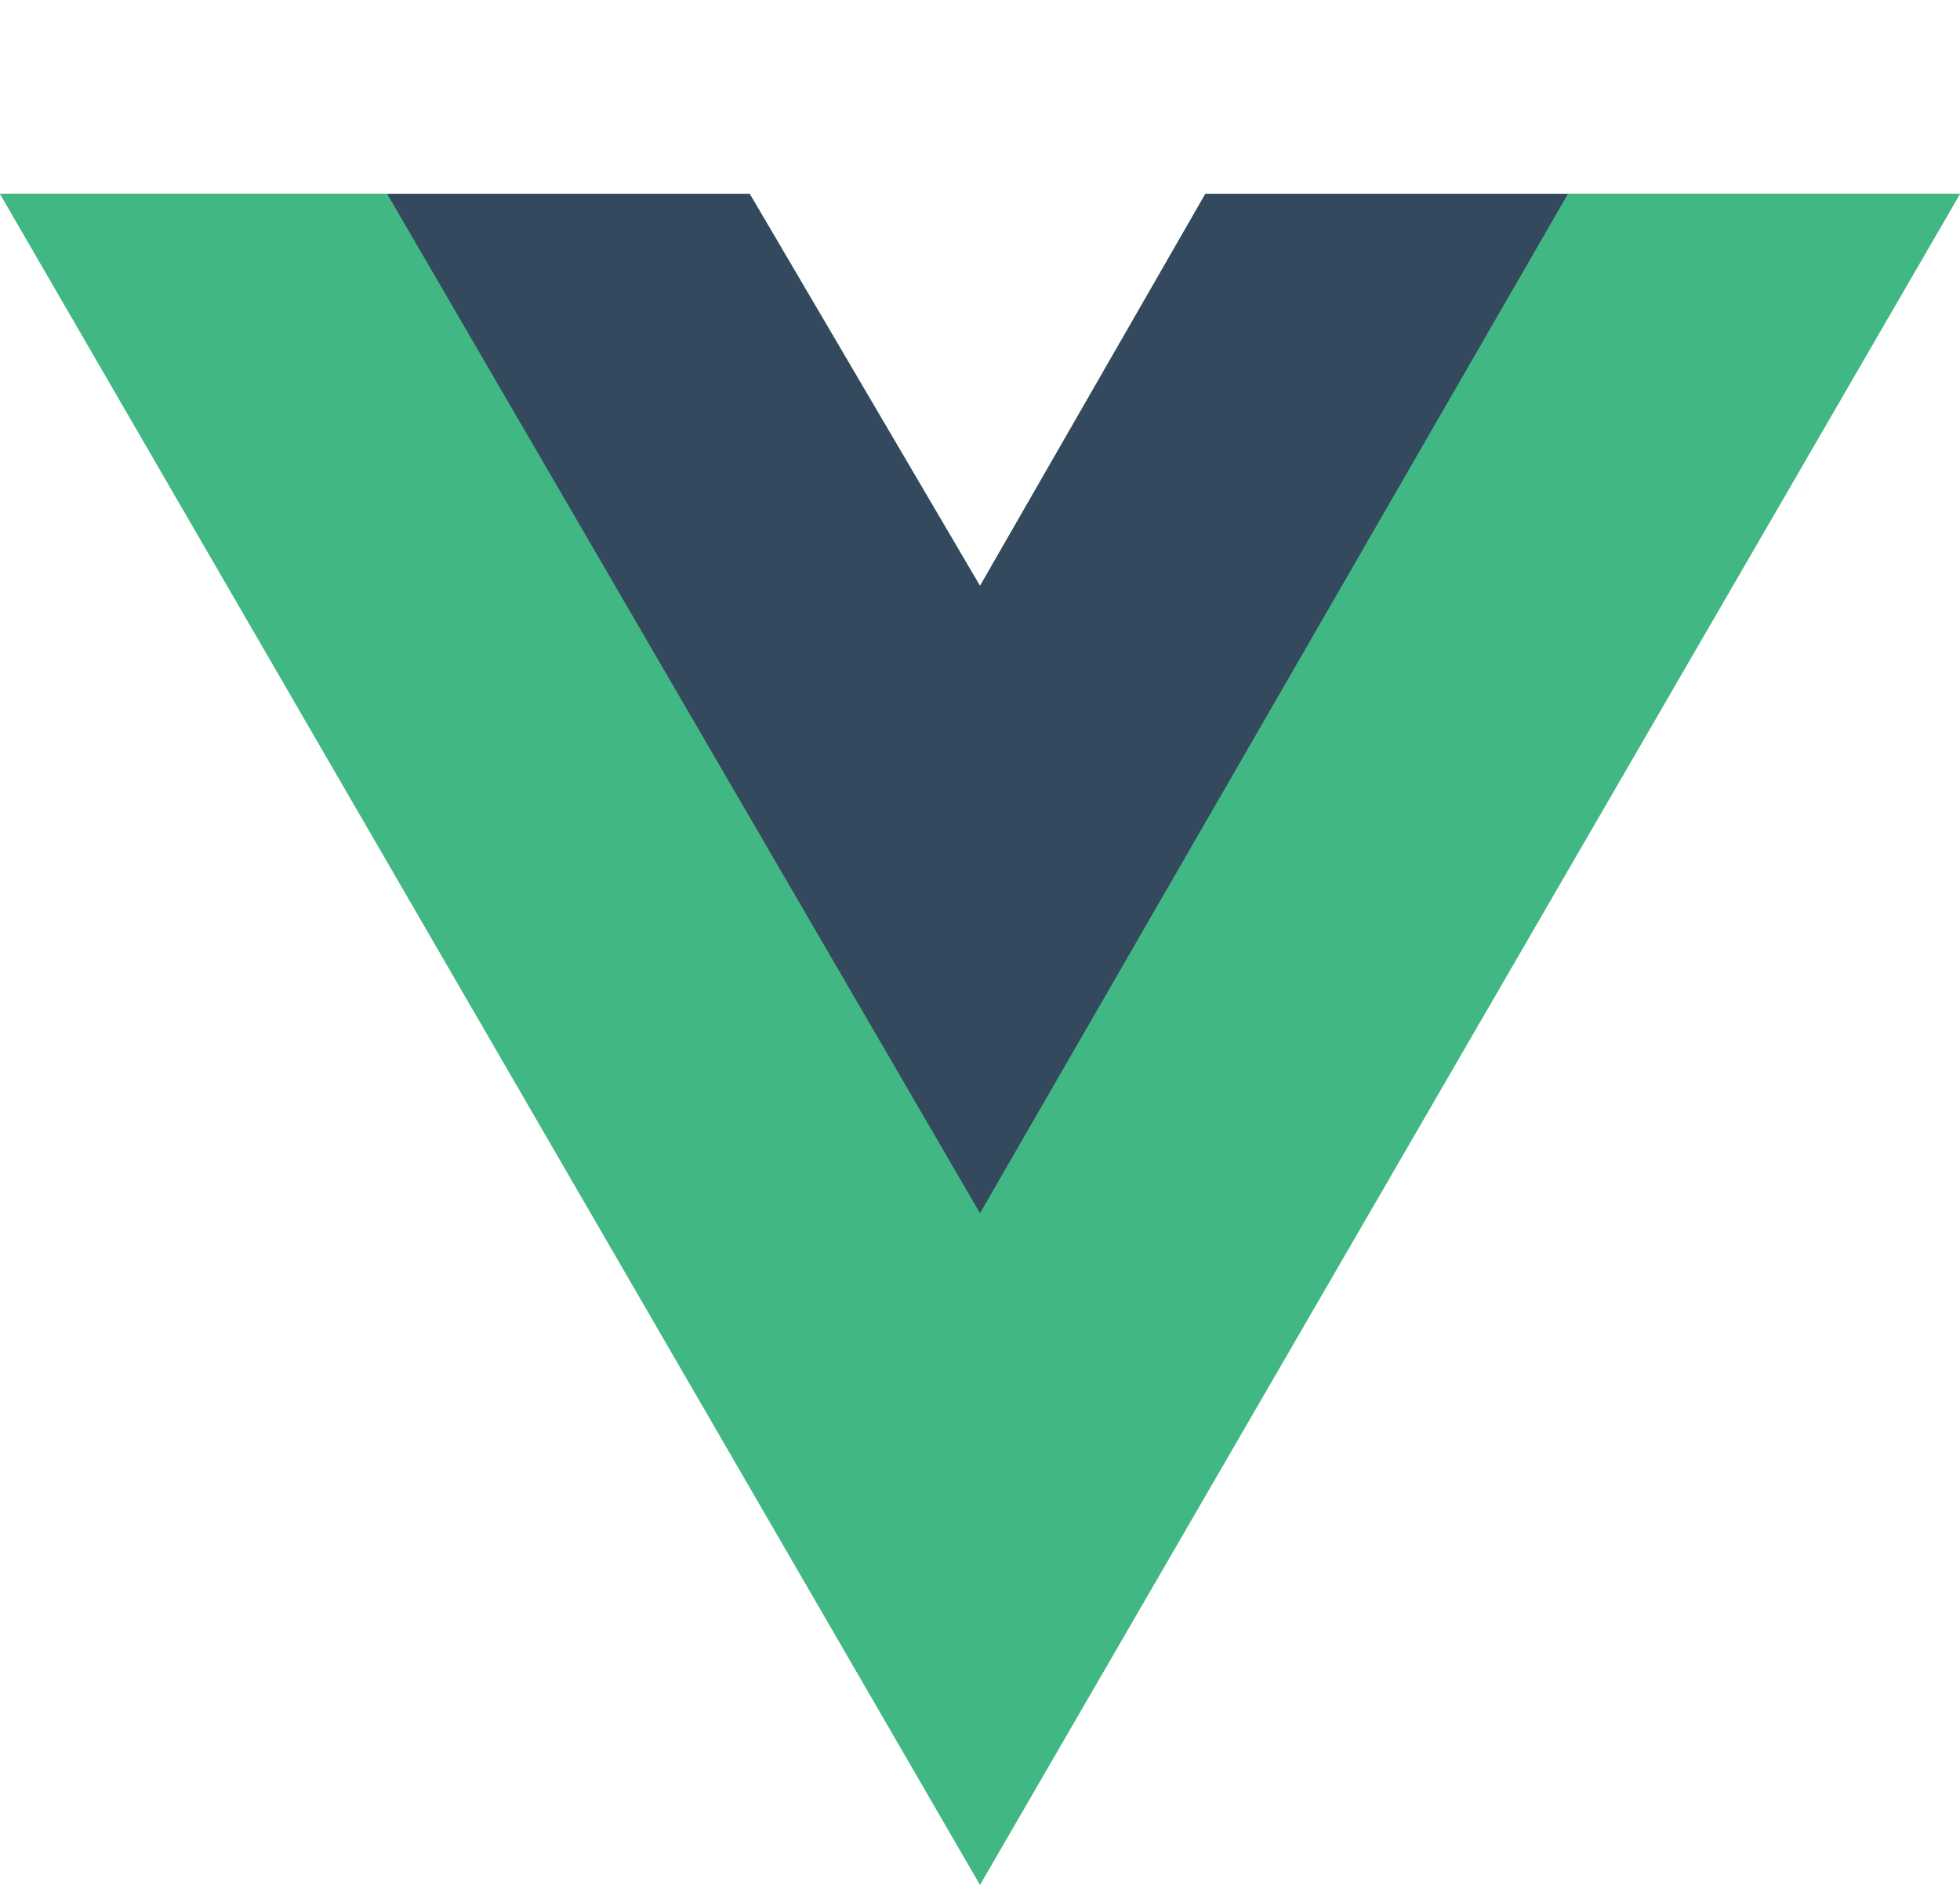
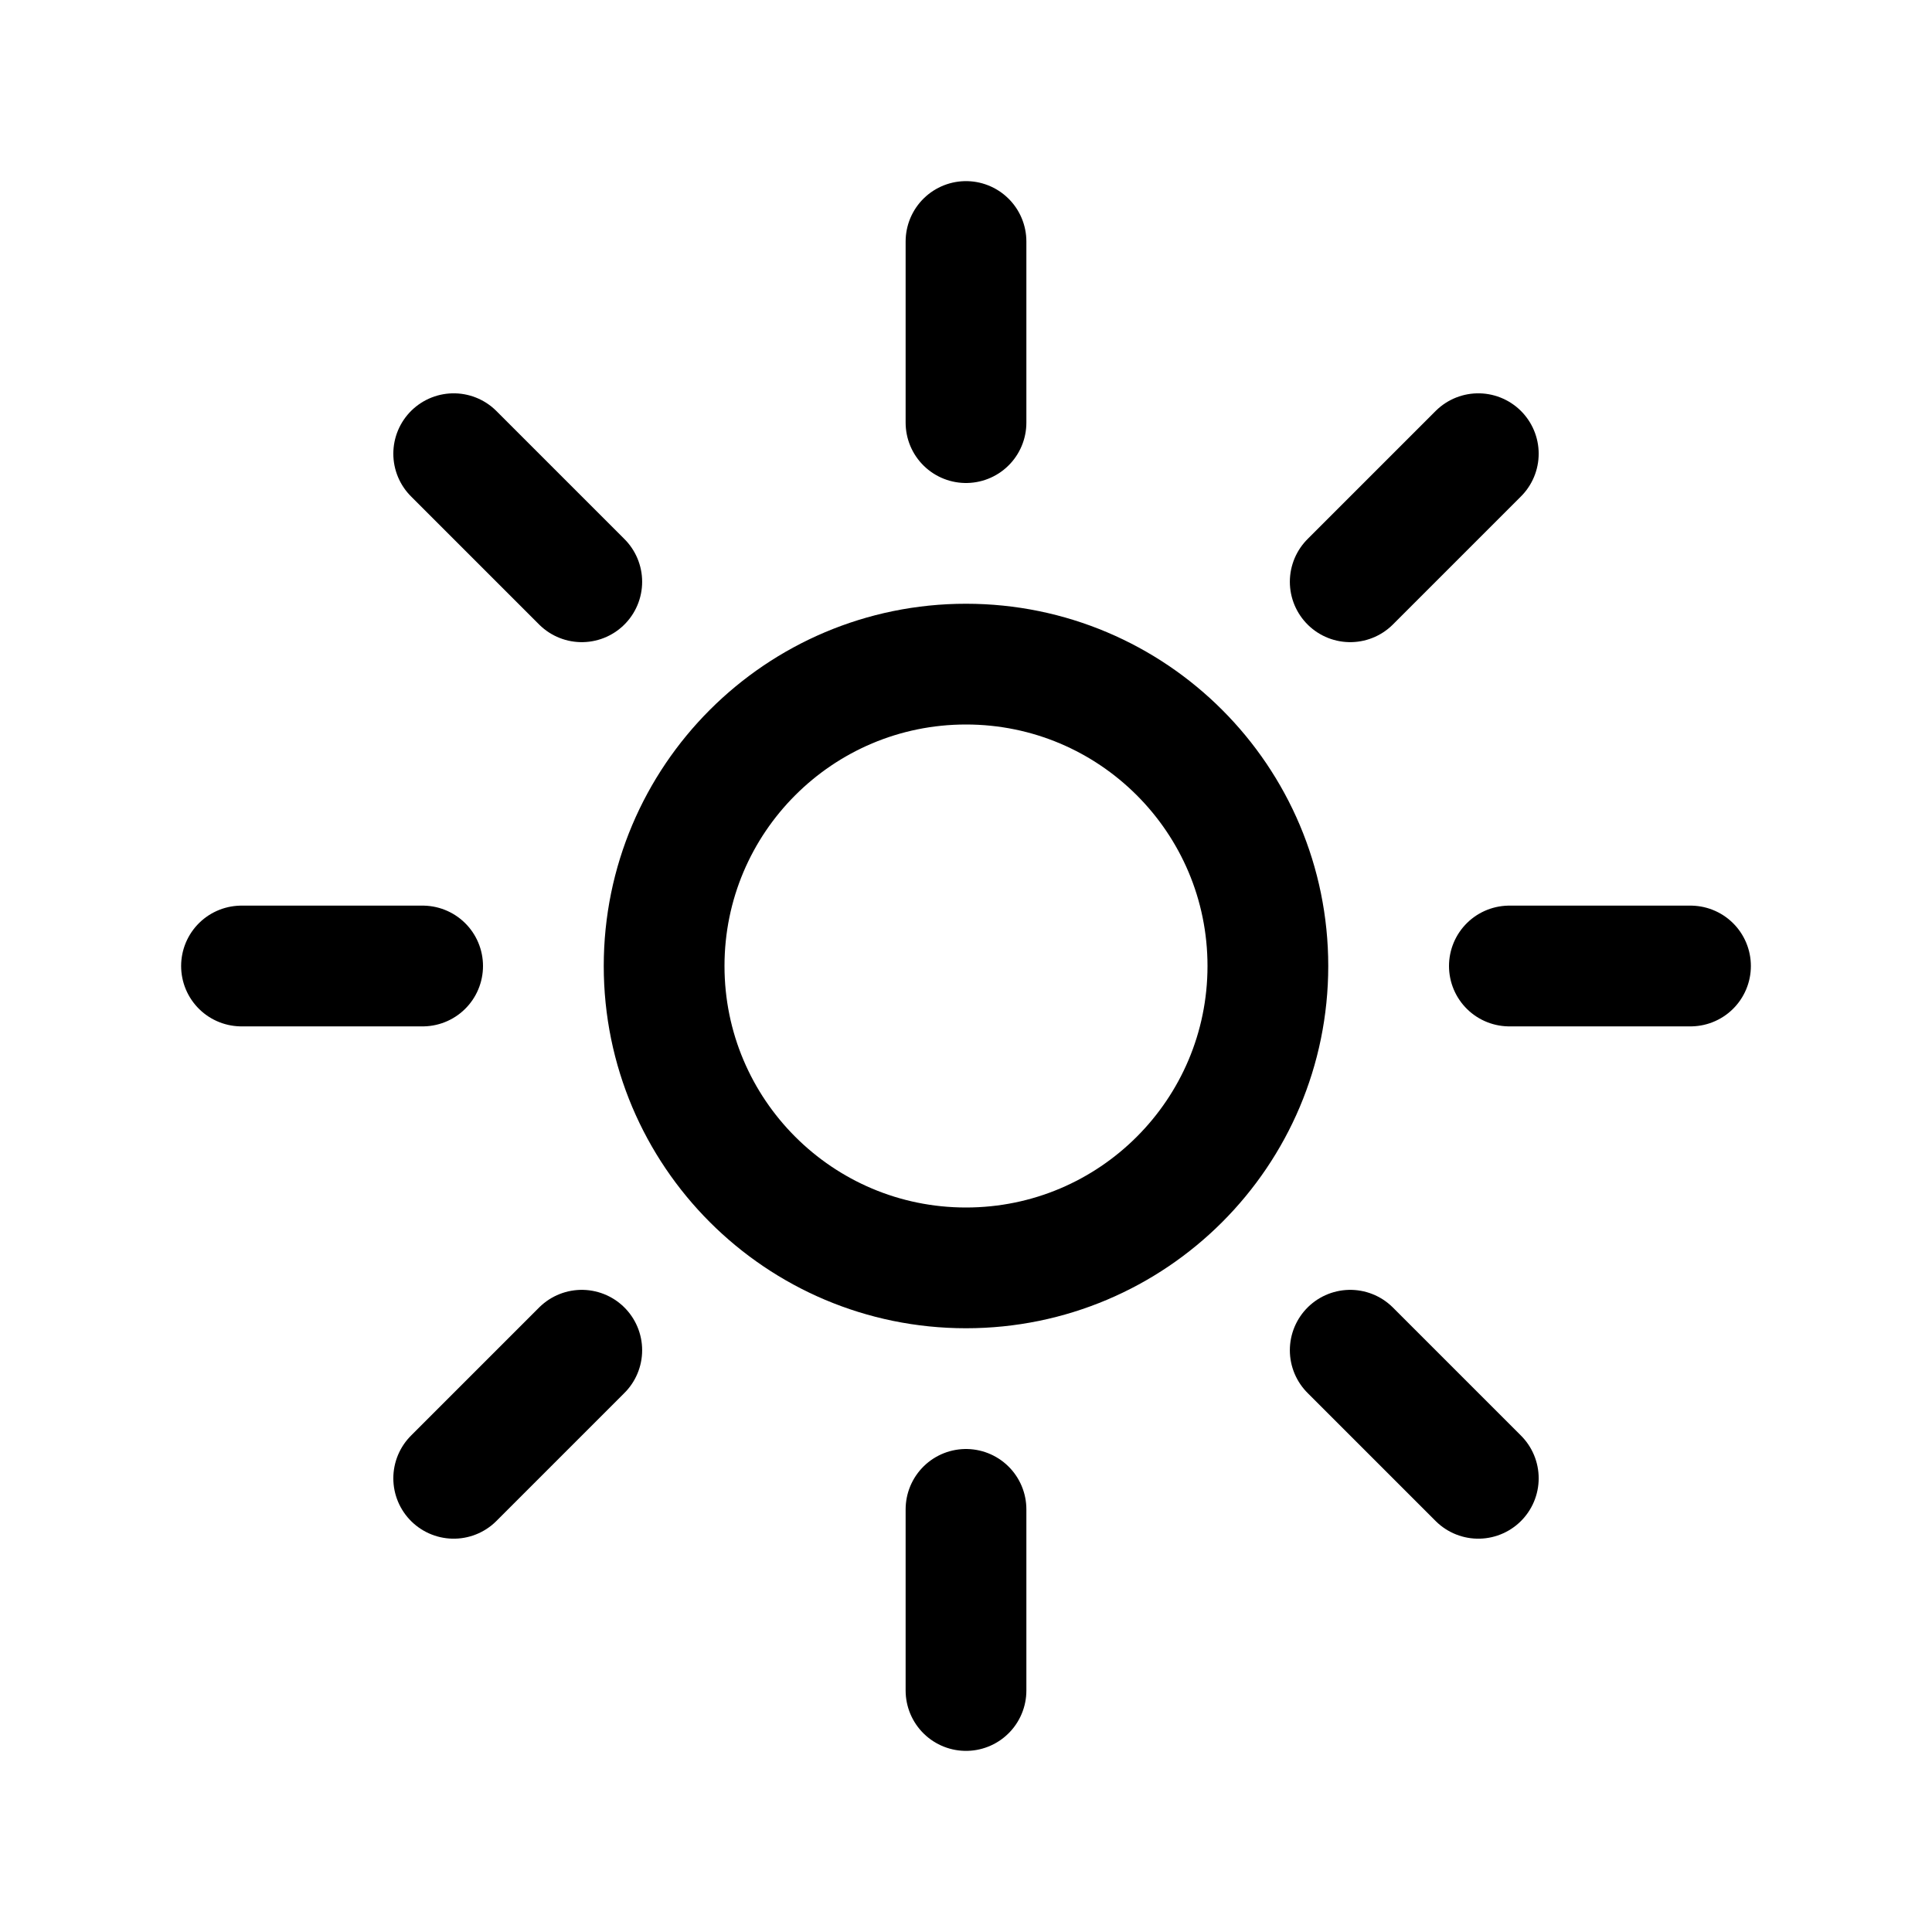
- <svg xmlns="http://www.w3.org/2000/svg" aria-hidden="true" role="img" class="iconify iconify--logos" width="37.07" height="36" preserveAspectRatio="xMidYMid meet" viewBox="0 0 256 198">
-   <path fill="#41B883" d="M204.8 0H256L128 220.8L0 0h97.92L128 51.2L157.44 0h47.36Z" />
-   <path fill="#41B883" d="m0 0l128 220.8L256 0h-51.2L128 132.48L50.56 0H0Z" />
-   <path fill="#35495E" d="M50.56 0L128 133.12L204.8 0h-47.36L128 51.2L97.92 0H50.56Z" />
+ <svg xmlns="http://www.w3.org/2000/svg" fill="none" viewBox="0 0 24 24" stroke-width="1.5" stroke="currentColor" class="w-6 h-6">
+   <path stroke-linecap="round" stroke-linejoin="round" d="M12 3v2.25m6.364.386l-1.591 1.591M21 12h-2.25m-.386 6.364l-1.591-1.591M12 18.75V21m-4.773-4.227l-1.591 1.591M5.25 12H3m4.227-4.773L5.636 5.636M15.75 12a3.75 3.75 0 11-7.5 0 3.75 3.75 0 017.5 0z" />
</svg>
